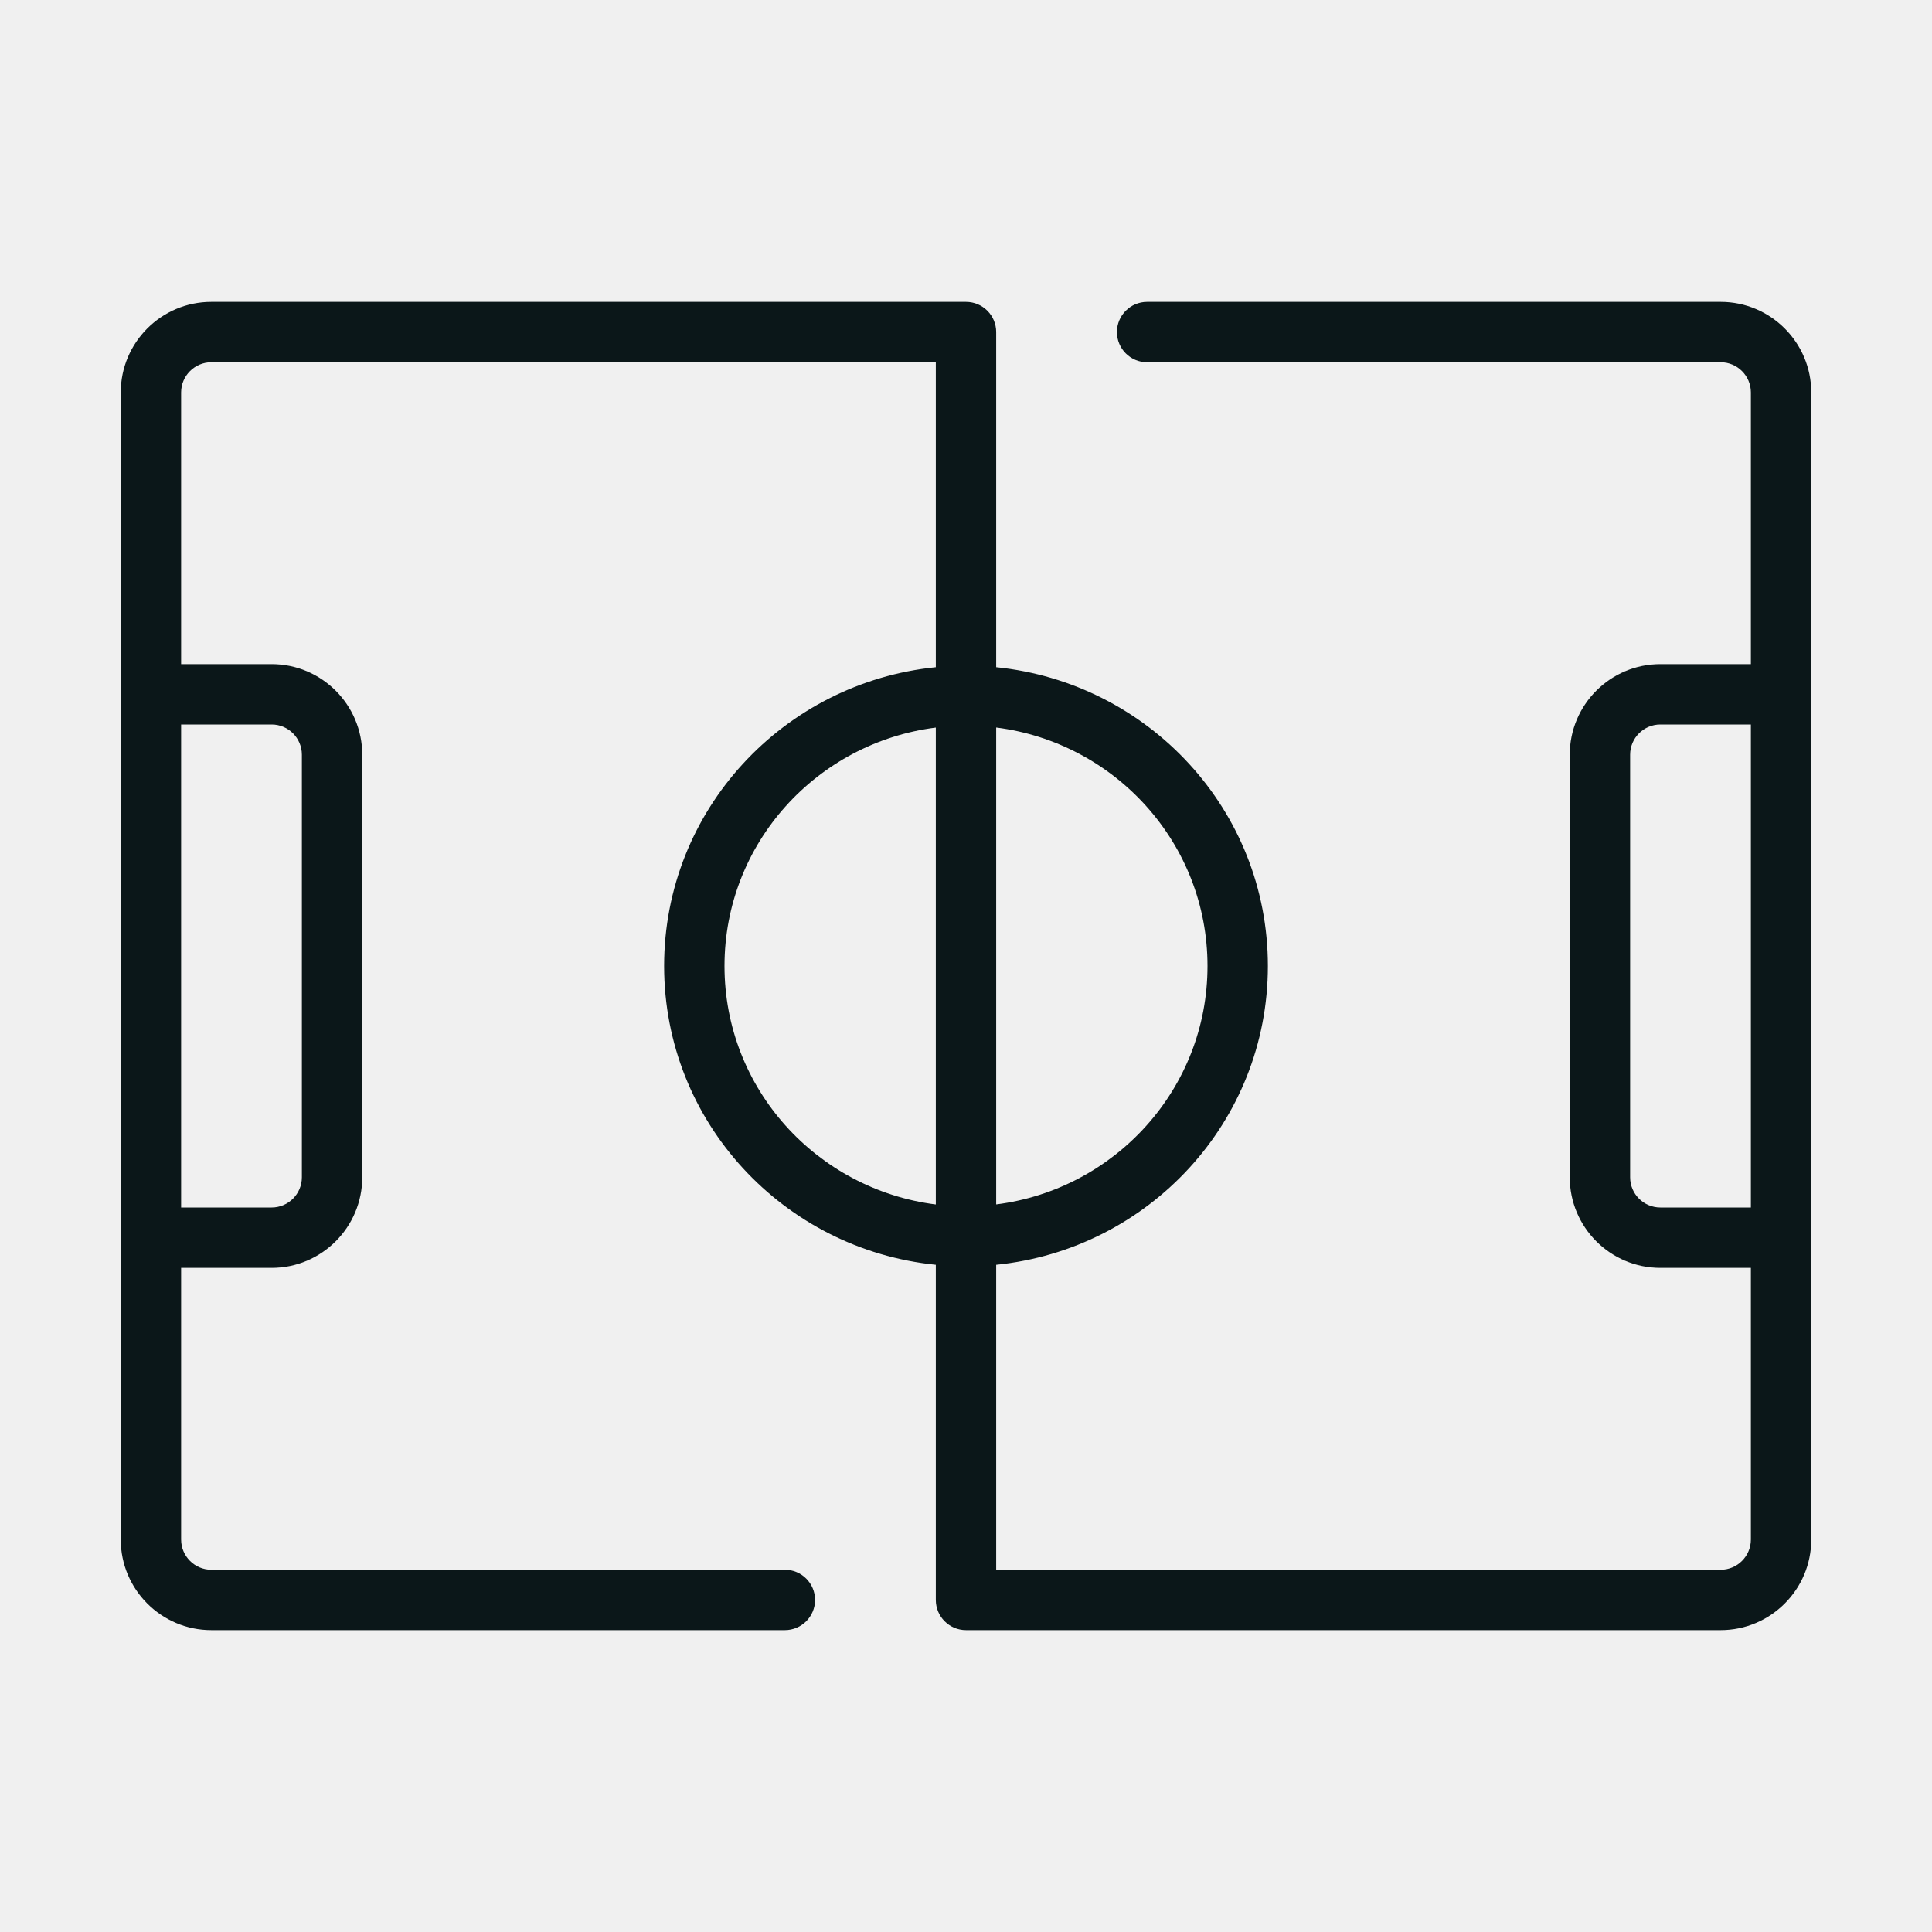
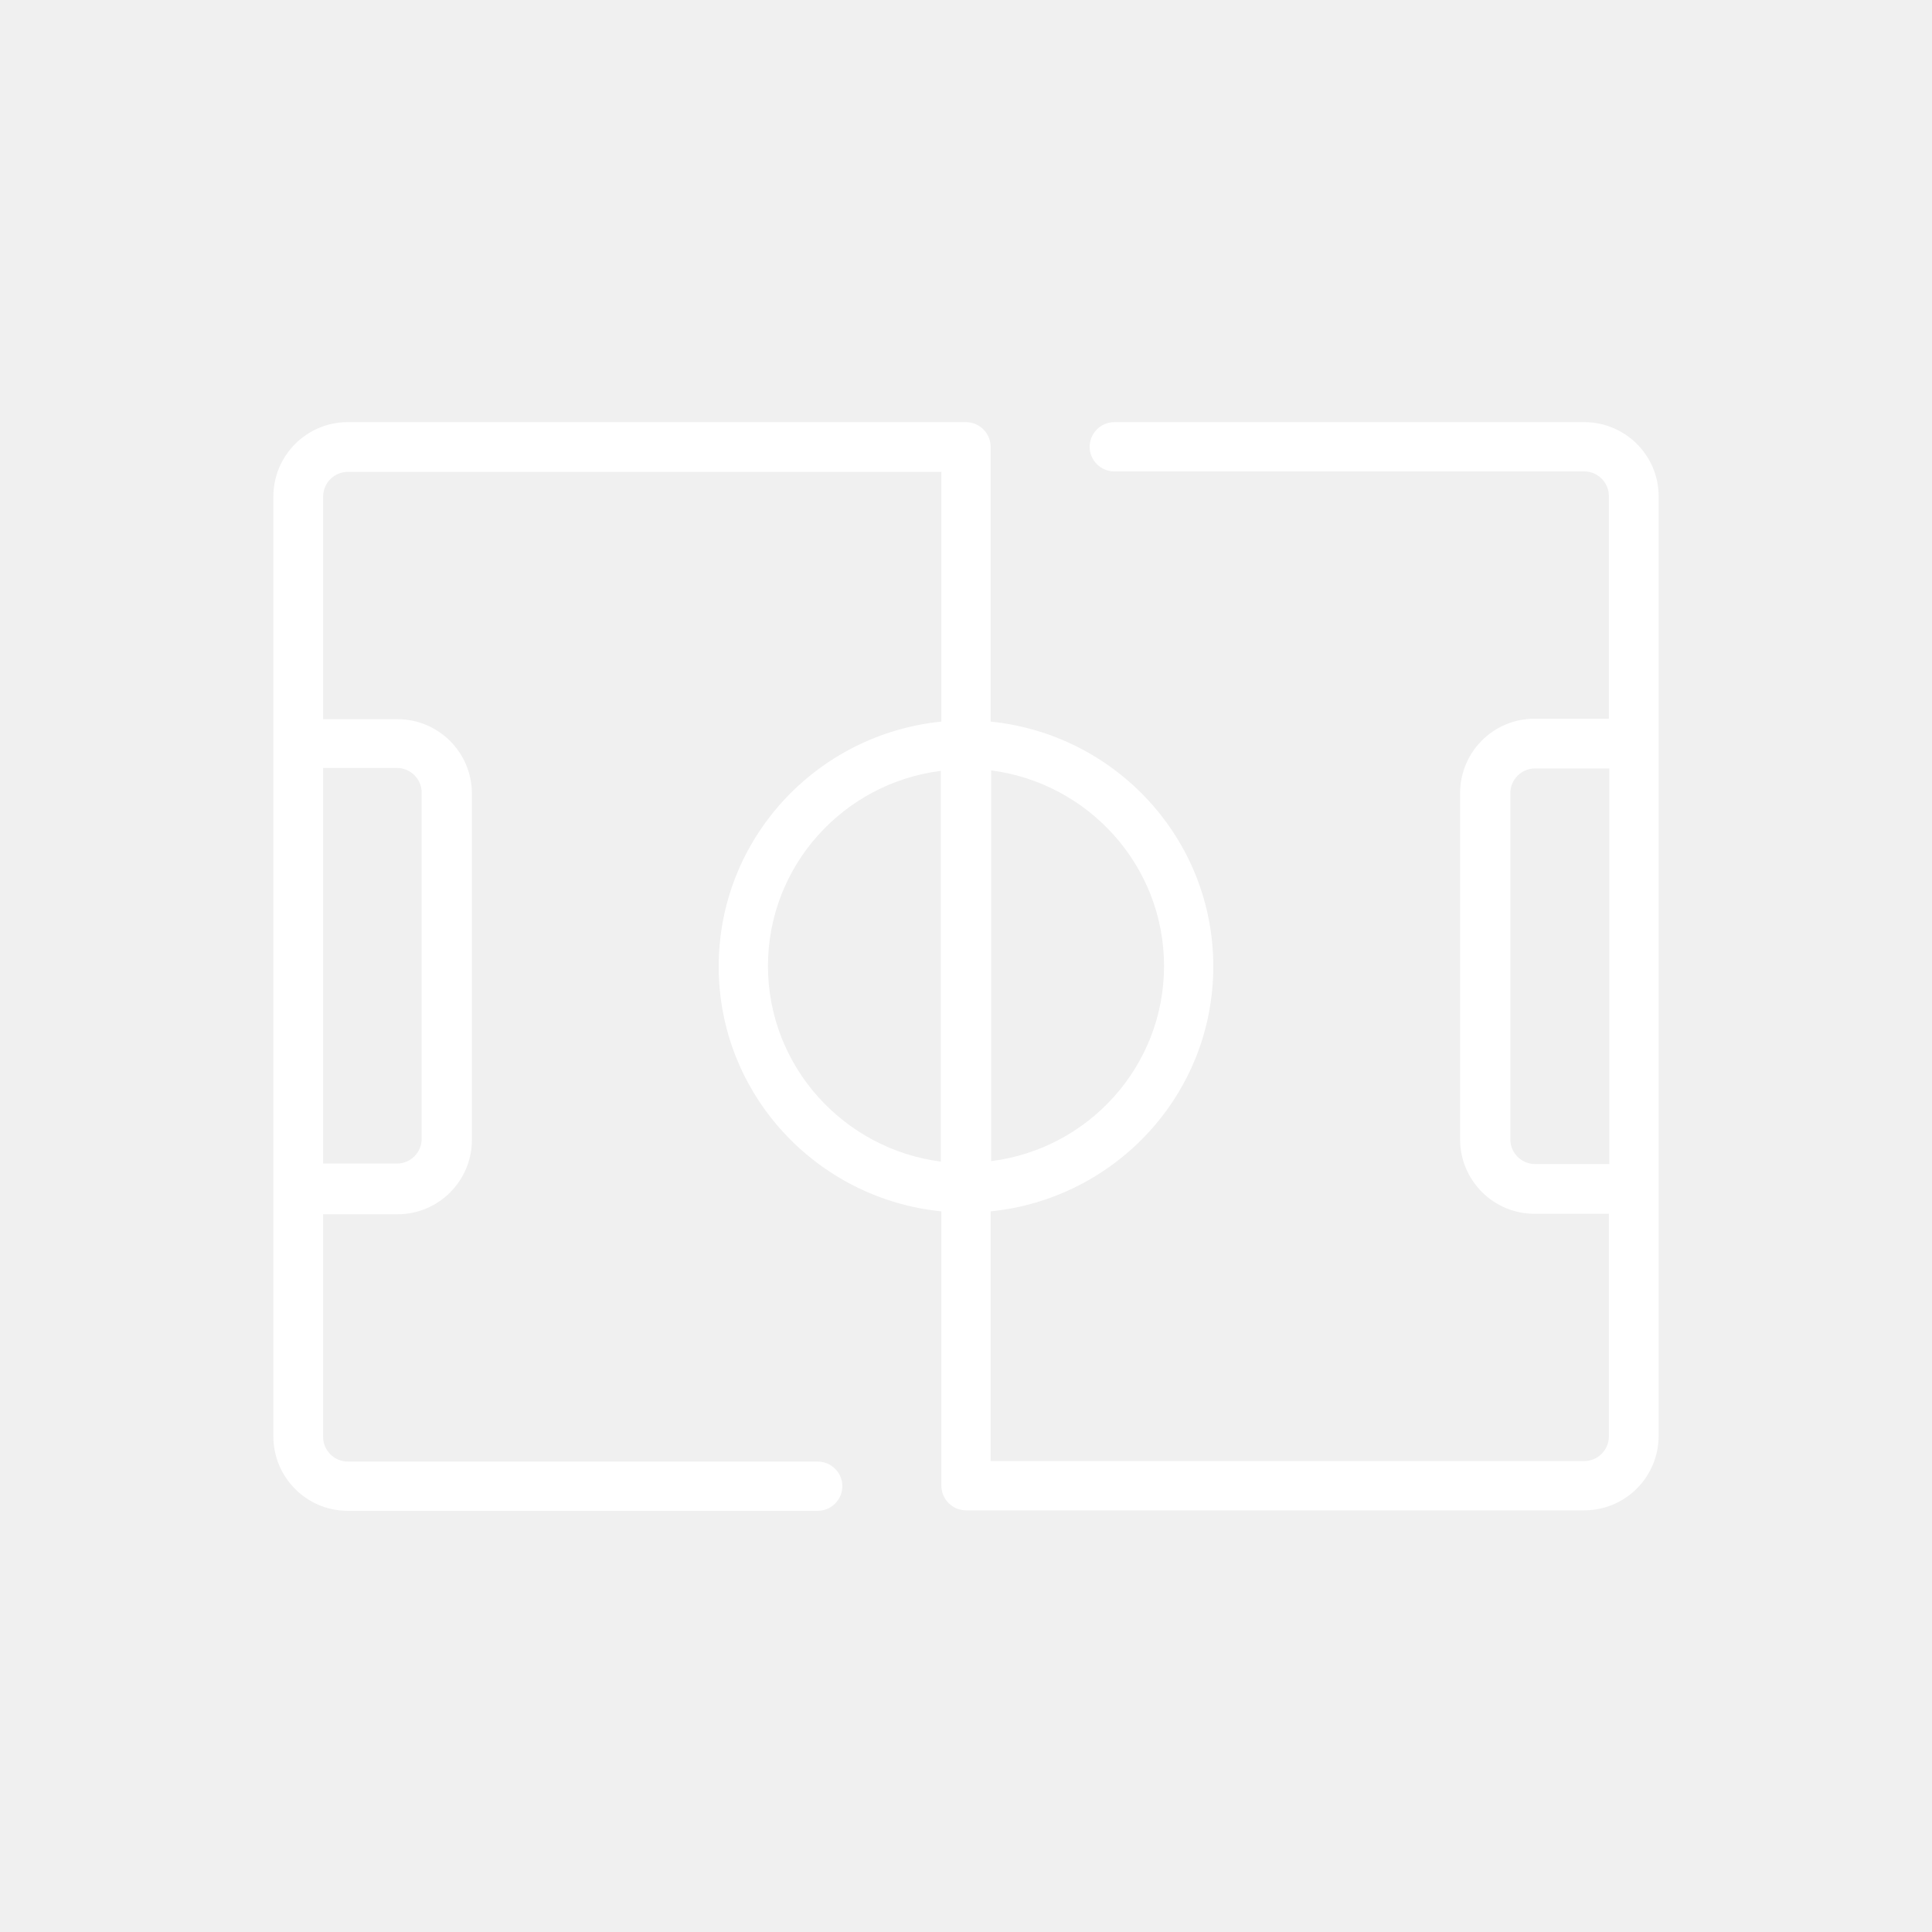
- <svg xmlns="http://www.w3.org/2000/svg" version="1.1" id="Uploaded to svgrepo.com" width="800px" height="800px" viewBox="0 0 32 32" xml:space="preserve">
+ <svg xmlns="http://www.w3.org/2000/svg" version="1.1" id="Layer_1" x="0px" y="0px" viewBox="0 0 40 40" style="enable-background:new 0 0 40 40;" xml:space="preserve">
  <style type="text/css">
- 	.open_een{fill:#0B1719;}
+ 	.st0{fill:#FFFFFF;}
</style>
-   <path class="open_een" d="M28.5,5H19c-0.276,0-0.5,0.224-0.5,0.5S18.724,6,19,6h9.5C28.776,6,29,6.225,29,6.5V11h-1.5  c-0.827,0-1.5,0.673-1.5,1.5v7c0,0.827,0.673,1.5,1.5,1.5H29v4.5c0,0.275-0.224,0.5-0.5,0.5h-12v-5.051  C19.02,20.694,21,18.586,21,16s-1.98-4.694-4.5-4.949V5.5C16.5,5.224,16.276,5,16,5H3.5C2.673,5,2,5.673,2,6.5v19  C2,26.327,2.673,27,3.5,27H13c0.276,0,0.5-0.224,0.5-0.5S13.276,26,13,26H3.5C3.224,26,3,25.775,3,25.5V21h1.5  C5.327,21,6,20.327,6,19.5v-7C6,11.673,5.327,11,4.5,11H3V6.5C3,6.225,3.224,6,3.5,6h12v5.051C12.98,11.306,11,13.414,11,16  s1.98,4.694,4.5,4.949V26.5c0,0.276,0.224,0.5,0.5,0.5h12.5c0.827,0,1.5-0.673,1.5-1.5v-19C30,5.673,29.327,5,28.5,5z M4.5,12  C4.776,12,5,12.225,5,12.5v7C5,19.775,4.776,20,4.5,20H3v-8H4.5z M20,16c0,2.035-1.532,3.7-3.5,3.949v-7.899  C18.468,12.3,20,13.965,20,16z M12,16c0-2.035,1.532-3.7,3.5-3.949v7.899C13.532,19.7,12,18.035,12,16z M27.5,20  c-0.276,0-0.5-0.225-0.5-0.5v-7c0-0.275,0.224-0.5,0.5-0.5H29v8H27.5z" />
+   <rect x="20.52" y="-55.89" width="40" height="40" />
+   <path class="st0" d="M32.8,8.74h-9.73c-0.28,0-0.51,0.23-0.51,0.51s0.23,0.51,0.51,0.51h9.73c0.28,0,0.51,0.23,0.51,0.51v4.61h-1.54  c-0.85,0-1.54,0.69-1.54,1.54v7.17c0,0.85,0.69,1.54,1.54,1.54h1.54v4.61c0,0.28-0.23,0.51-0.51,0.51H20.51v-5.17  c2.58-0.26,4.61-2.42,4.61-5.07s-2.03-4.81-4.61-5.07V9.25c0-0.28-0.23-0.51-0.51-0.51H7.2c-0.85,0-1.54,0.69-1.54,1.54v19.46  c0,0.85,0.69,1.54,1.54,1.54h9.73c0.28,0,0.51-0.23,0.51-0.51s-0.23-0.51-0.51-0.51H7.2c-0.28,0-0.51-0.23-0.51-0.51v-4.61h1.54  c0.85,0,1.54-0.69,1.54-1.54v-7.17c0-0.85-0.69-1.54-1.54-1.54H6.69v-4.61c0-0.28,0.23-0.51,0.51-0.51h12.29v5.17  c-2.58,0.26-4.61,2.42-4.61,5.07s2.03,4.81,4.61,5.07v5.68c0,0.28,0.23,0.51,0.51,0.51h12.8c0.85,0,1.54-0.69,1.54-1.54V10.27  C34.34,9.43,33.65,8.74,32.8,8.74z M8.22,15.9c0.28,0,0.51,0.23,0.51,0.51v7.17c0,0.28-0.23,0.51-0.51,0.51H6.69V15.9H8.22z   M24.1,20c0,2.08-1.57,3.79-3.58,4.04v-8.09C22.53,16.21,24.1,17.92,24.1,20z M15.9,20c0-2.08,1.57-3.79,3.58-4.04v8.09  C17.47,23.79,15.9,22.08,15.9,20z M31.78,24.1c-0.28,0-0.51-0.23-0.51-0.51v-7.17c0-0.28,0.23-0.51,0.51-0.51h1.54v8.19  C33.32,24.1,31.78,24.1,31.78,24.1z" />
</svg>
